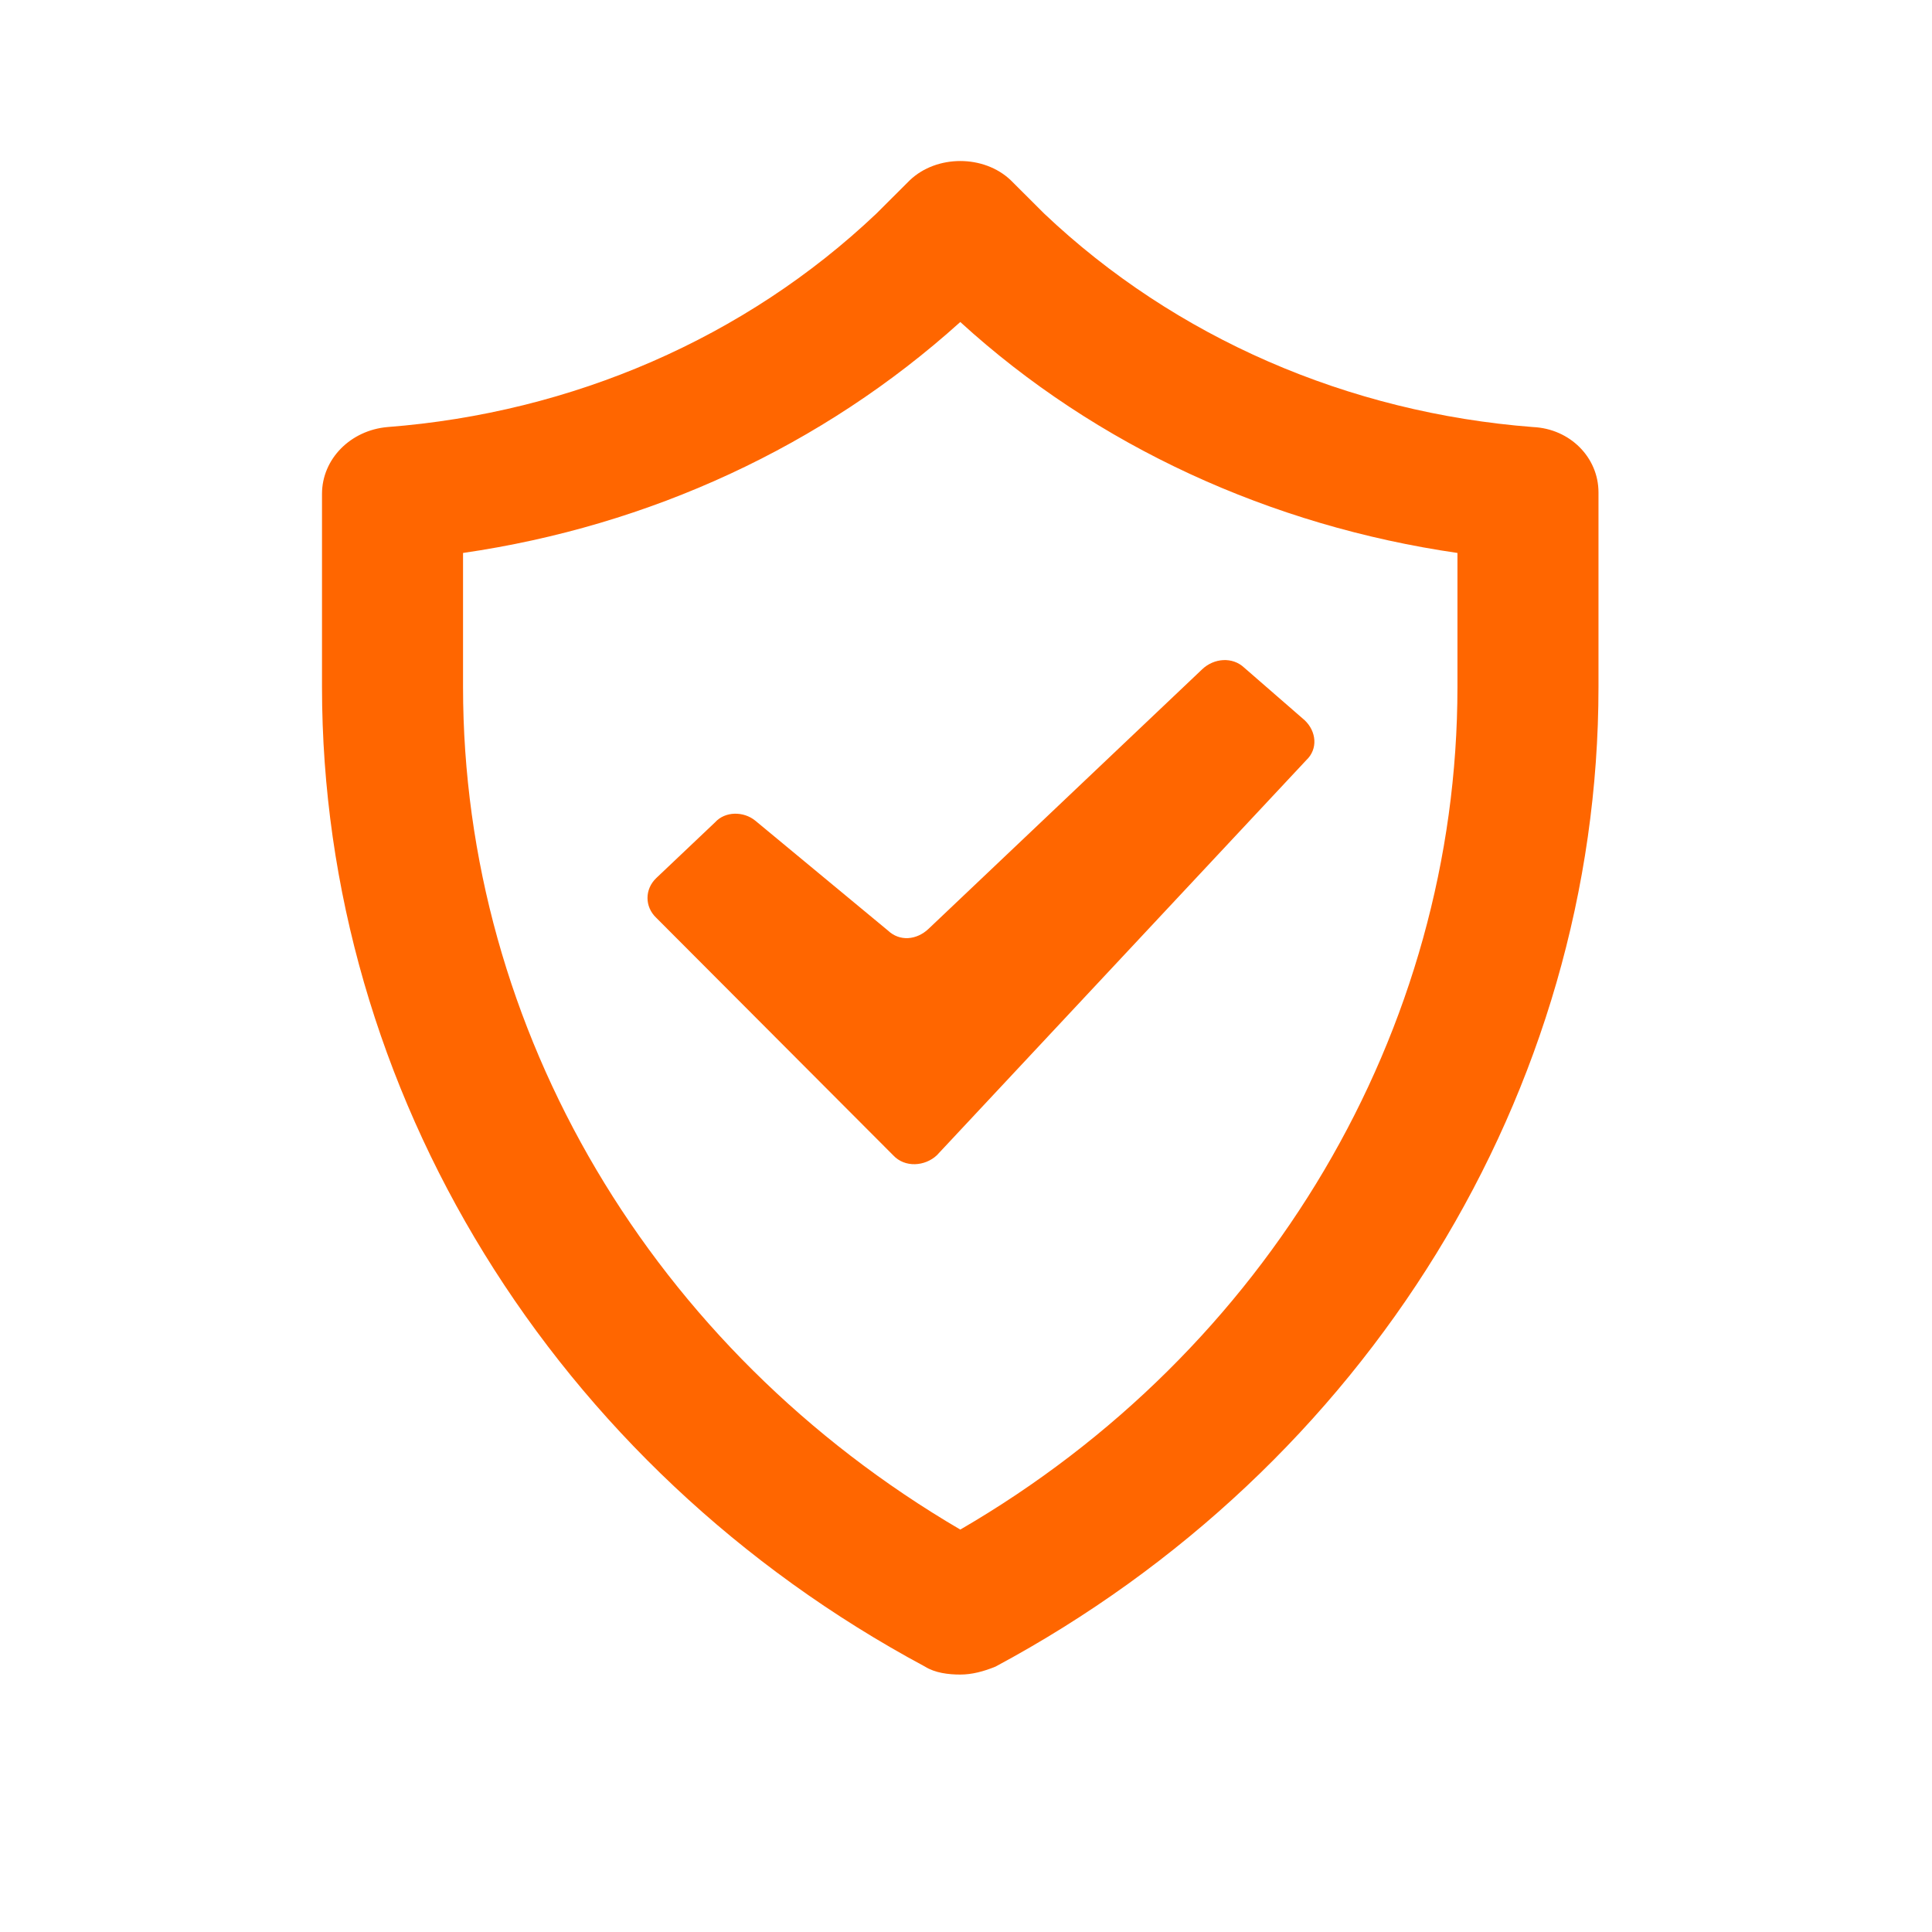
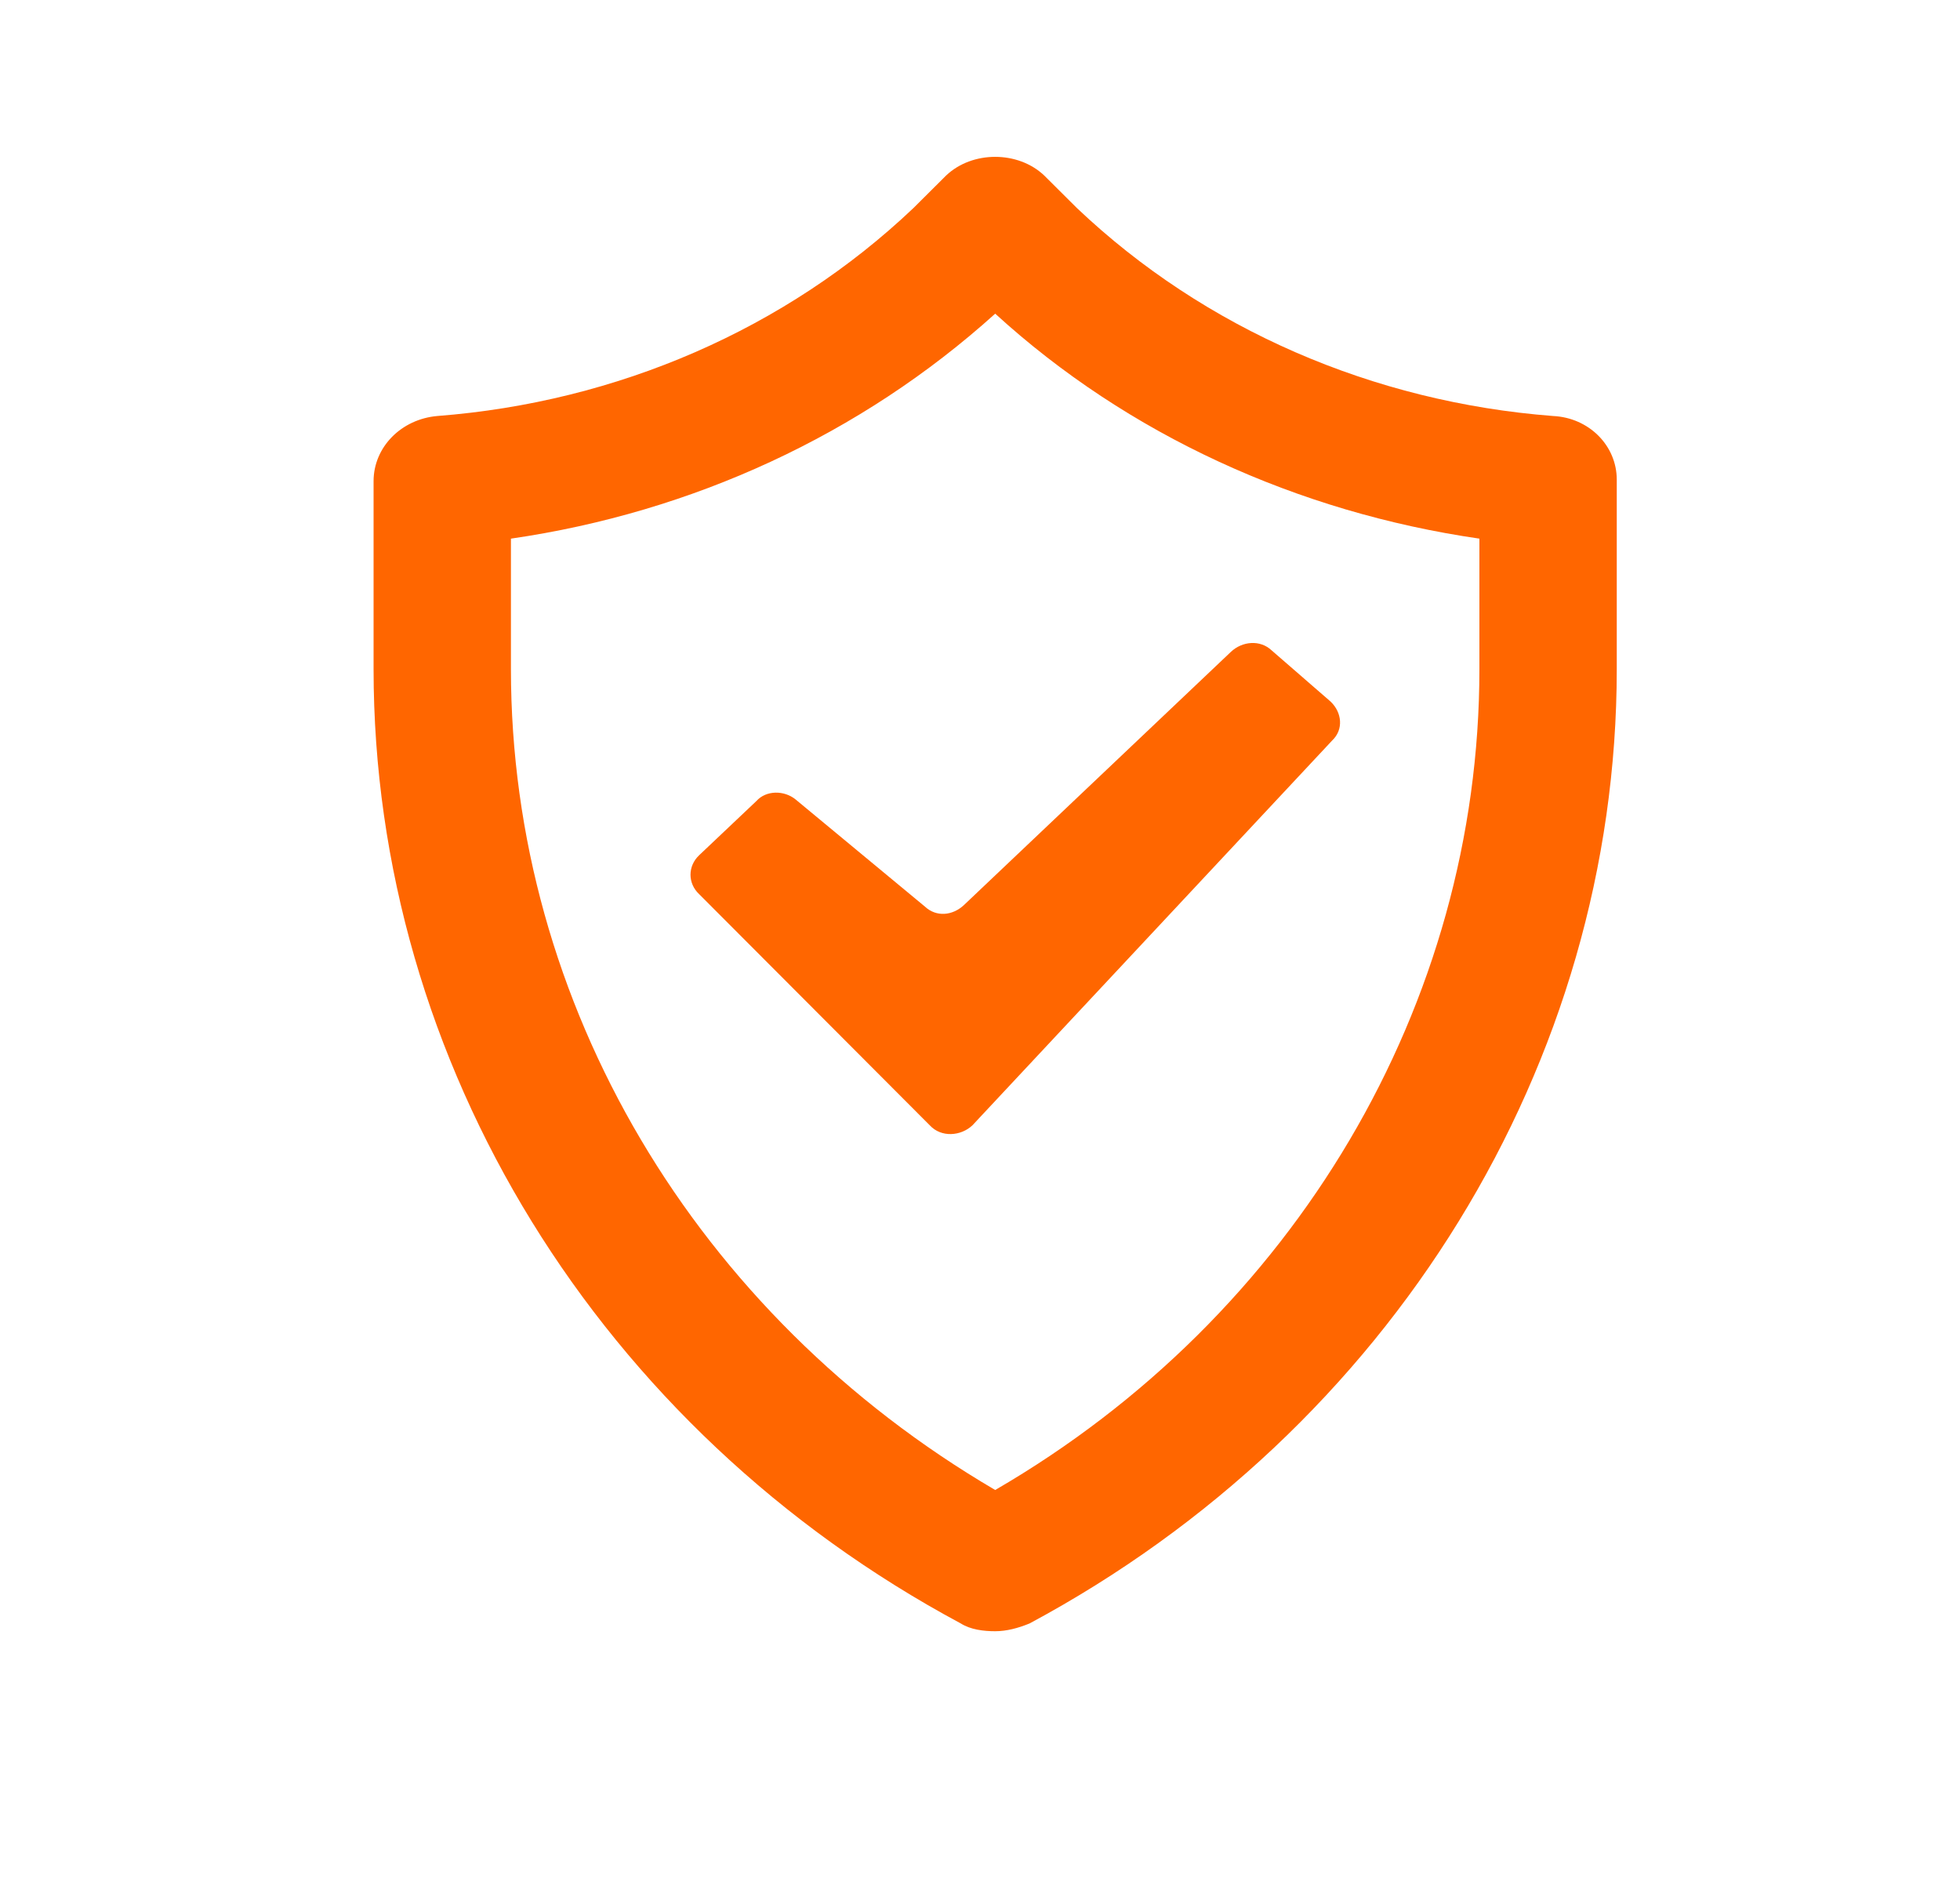
- <svg xmlns="http://www.w3.org/2000/svg" width="24" height="24" viewBox="0 0 24 24" fill="none">
-   <path d="M11.303 2.238C11.637 1.921 12.221 1.921 12.555 2.238L12.972 2.654C14.6 4.197 16.749 5.128 19.044 5.305C19.503 5.326 19.857 5.682 19.857 6.117V8.532C19.857 13.558 16.978 18.23 12.367 20.703C12.22 20.763 12.075 20.802 11.929 20.802C11.782 20.802 11.616 20.782 11.49 20.703C6.88 18.23 4 13.558 4 8.532V6.136C4 5.701 4.355 5.345 4.813 5.305C7.109 5.128 9.258 4.198 10.886 2.654L11.303 2.238ZM11.929 4C10.217 5.544 8.069 6.533 5.752 6.869V8.532C5.752 12.807 8.11 16.765 11.929 19.001C15.747 16.785 18.105 12.807 18.105 8.532V6.869C15.789 6.533 13.619 5.544 11.929 4ZM14.934 8.314C15.08 8.175 15.31 8.156 15.456 8.294L16.207 8.947C16.354 9.086 16.374 9.304 16.228 9.442L11.638 14.351C11.491 14.489 11.241 14.509 11.095 14.351L8.153 11.402C8.007 11.264 8.007 11.046 8.153 10.907L8.883 10.215C9.008 10.076 9.238 10.076 9.383 10.195L11.031 11.56C11.177 11.698 11.386 11.678 11.533 11.54L14.934 8.314Z" fill="#FF6600" />
+ <svg xmlns="http://www.w3.org/2000/svg" width="25" height="24" viewBox="0 0 25 24" fill="none">
+   <path d="M12.068 2.238C12.402 1.921 12.985 1.921 13.319 2.238L13.737 2.654C15.364 4.197 17.514 5.128 19.809 5.305C20.267 5.326 20.622 5.682 20.622 6.117V8.532C20.622 13.558 17.743 18.23 13.132 20.703C12.985 20.763 12.839 20.802 12.693 20.802C12.547 20.802 12.38 20.782 12.255 20.703C7.644 18.23 4.765 13.558 4.765 8.532V6.136C4.765 5.701 5.119 5.345 5.578 5.305C7.873 5.128 10.023 4.198 11.65 2.654L12.068 2.238ZM12.694 4C10.982 5.544 8.833 6.533 6.517 6.869V8.532C6.517 12.807 8.875 16.765 12.694 19.001C16.512 16.785 18.87 12.807 18.87 8.532V6.869C16.553 6.533 14.384 5.544 12.694 4ZM15.699 8.314C15.845 8.175 16.074 8.156 16.22 8.294L16.972 8.947C17.118 9.086 17.139 9.304 16.993 9.442L12.403 14.351C12.256 14.489 12.006 14.509 11.86 14.351L8.917 11.402C8.771 11.264 8.771 11.046 8.917 10.907L9.648 10.215C9.772 10.076 10.002 10.076 10.148 10.195L11.796 11.56C11.942 11.698 12.151 11.678 12.297 11.54L15.699 8.314Z" fill="#FF6600" />
</svg>
